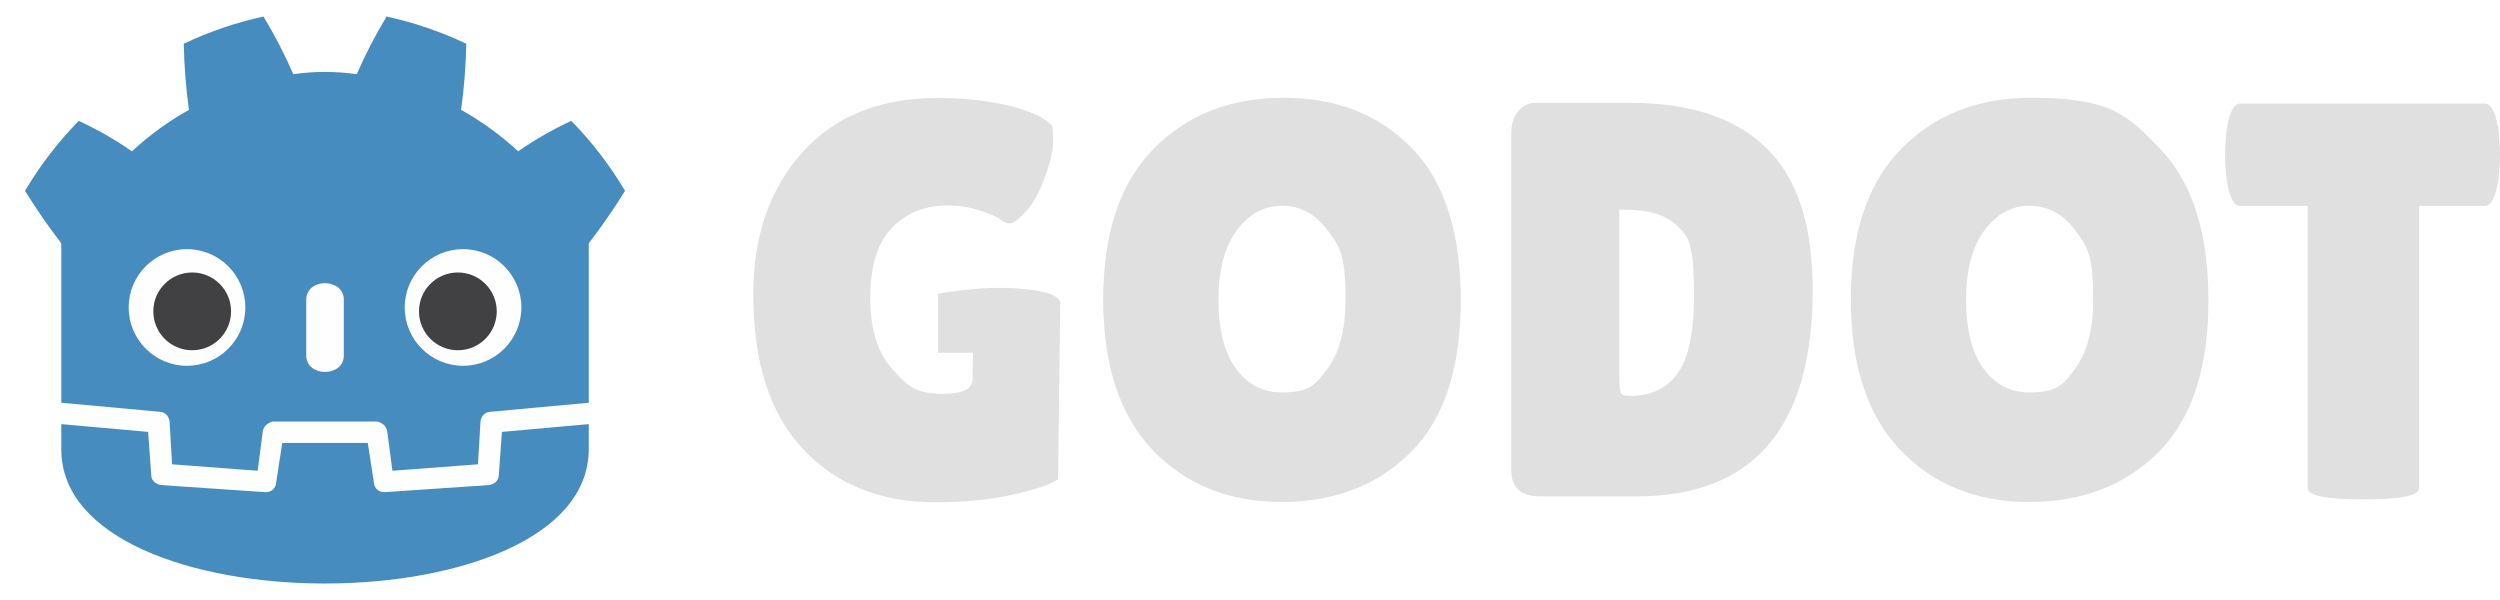
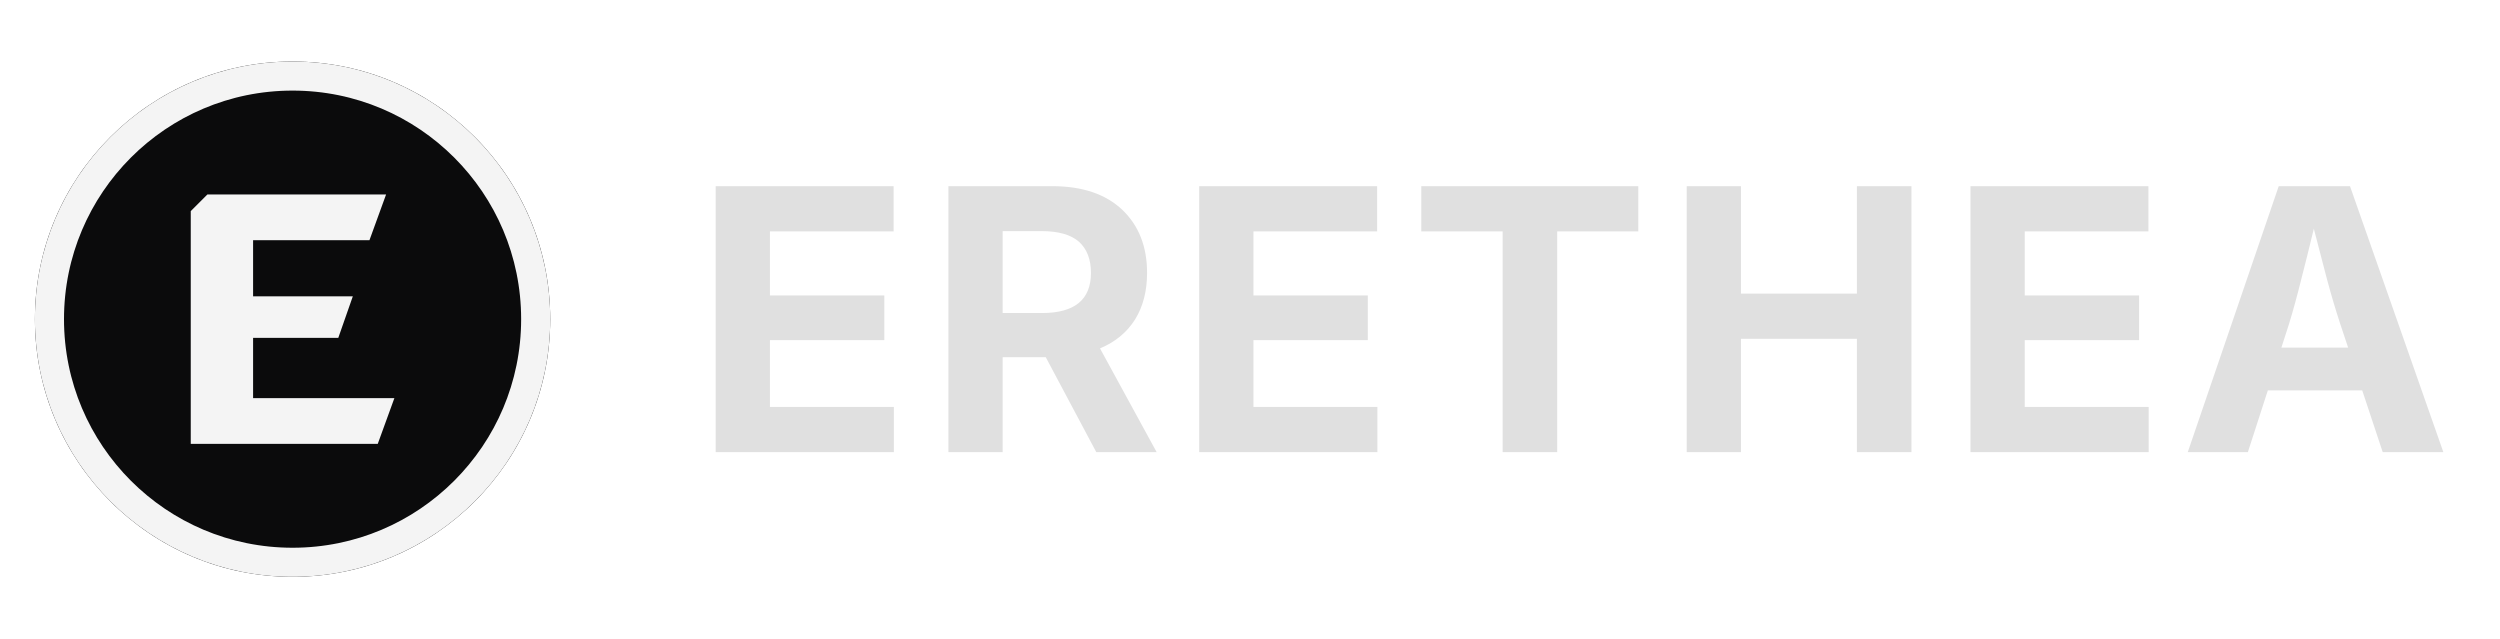
- <svg xmlns="http://www.w3.org/2000/svg" width="100" height="24" stroke-linejoin="round">
-   <path fill="#e0e0e0" d="M40.122 11.514c-1.211-.019-2.597.234-2.597.234v2.364h1.393l-.015 1.052q0 .587-1.159.587c-1.159 0-1.454-.328-2.045-.979q-.89-.98-.889-2.867 0-1.89.865-2.79.866-.899 2.261-.899c.411.003.821.067 1.214.191q.63.192.844.358.212.172.405.17.19 0 .616-.45.43-.45.767-1.359c.224-.61.337-1.076.337-1.407a6 6 0 0 0-.023-.674q-.47-.517-1.744-.821-1.268-.305-2.844-.304-3.463 0-5.419 2.181-1.957 2.182-1.957 5.668 0 4.094 2.001 6.207 2.002 2.114 5.263 2.113 1.754 0 3.114-.303 1.361-.303 1.811-.619l.09-7.038c0-.408-1.079-.594-2.289-.615M51.279 8.23q-1.078 0-1.81.989-.73.99-.731 2.776 0 1.79.698 2.745.697.957 1.832.957c1.135 0 1.372-.323 1.844-.969q.709-.966.709-2.766c0-1.8-.244-2.122-.731-2.767q-.73-.965-1.811-.965m-.011 11.85q-3.16 0-5.15-2.067-1.989-2.07-1.989-6.039 0-3.97 2.011-6.017 2.014-2.046 5.196-2.046 3.183-.001 5.138 2.014 1.958 2.013 1.957 6.094t-2.001 6.073q-2.002 1.988-5.162 1.988M64.77 8.386v6.727q0 .47.068.595c.068.125.18.124.404.124q1.238 0 1.879-.923.641-.921.64-3.069c-.001-2.148-.222-2.366-.663-2.799q-.664-.654-2.103-.655zm-4.317 10.436V5.33q0-.563.282-.891a.92.92 0 0 1 .73-.326h3.756q3.575 0 5.429 1.801 1.857 1.798 1.857 5.666 0 8.276-7.063 8.276h-3.845q-1.146 0-1.147-1.034M81.186 8.23q-1.08 0-1.812.989-.73.99-.73 2.776 0 1.79.697 2.745.697.957 1.833.957c1.136 0 1.372-.323 1.844-.969q.709-.966.709-2.766c0-1.8-.244-2.122-.731-2.767q-.73-.965-1.81-.965m-.012 11.85q-3.16 0-5.15-2.067-1.99-2.07-1.99-6.039 0-3.97 2.012-6.017 2.014-2.046 5.196-2.046c3.182 0 3.834.67 5.138 2.014q1.957 2.013 1.957 6.094t-2.002 6.073q-2.001 1.988-5.161 1.988m15.587-.552q0 .448-2.226.449-2.227-.001-2.228-.449V8.238h-2.698q-.382 0-.539-1.036a7 7 0 0 1-.066-1.011q0-.517.065-1.012c.105-.688.285-1.036.54-1.036h9.783q.382.001.541 1.036a7.7 7.7 0 0 1 0 2.023q-.16 1.036-.541 1.036h-2.631z" />
-   <g fill="#fefefe" transform="translate(-.27 -1.335)scale(.02592)">
-     <path d="M105 673v33q407 354 814 0v-33z" />
-     <path fill="#478cbf" d="m105 673 152 14q12 1 15 14l4 67 132 10 8-61q2-11 15-15h162q13 4 15 15l8 61 132-10 4-67q3-13 15-14l152-14V427q30-39 56-81-35-59-83-108-43 20-82 47-40-37-88-64 7-51 8-102-59-28-123-42-26 43-46 89-49-7-98 0-20-46-46-89-64 14-123 42 1 51 8 102-48 27-88 64-39-27-82-47-48 49-83 108 26 42 56 81zm0 33v39c0 276 813 276 814 0v-39l-134 12-5 69q-2 10-14 13l-162 11q-12 0-16-11l-10-65H446l-10 65q-4 11-16 11l-162-11q-12-3-14-13l-5-69z" />
-     <path d="M483 600c0 34 58 34 58 0v-86c0-34-58-34-58 0z" />
-     <circle cx="725" cy="526" r="90" />
-     <circle cx="299" cy="526" r="90" />
+ <svg xmlns="http://www.w3.org/2000/svg" width="94" height="24">
+   <g transform="translate(1 2)scale(.07813)">
+     <circle cx="128" cy="128" r="124" fill="#0b0b0c" />
+     <circle cx="128" cy="128" r="117" fill="none" stroke="#f4f4f4" stroke-width="14" />
+     <path fill="#f4f4f4" d="M84 78L92 70H178L170 92H114V119H162L155 139H114V168H182L174 190H84Z" transform="translate(-5 -2)" />
  </g>
-   <g fill="#414042" transform="translate(-.27 -1.335)scale(.02592)">
-     <circle cx="307" cy="532" r="60" />
-     <circle cx="717" cy="532" r="60" />
-   </g>
+   <path fill="#e0e0e0" d="M26.91 17V7H33.6V8.7H28.95V11.11H33.25V12.79H28.95V15.3H33.61V17ZM35.66 17V7H39.56Q41.26 7 42.2 7.89Q43.13 8.78 43.13 10.26Q43.13 11.28 42.68 12.01Q42.22 12.74 41.36 13.1L43.49 17H41.22L39.32 13.43H37.7V17ZM37.7 11.77H39.18Q41.02 11.77 41.02 10.26Q41.02 9.5 40.57 9.09Q40.11 8.69 39.17 8.69H37.7ZM45.09 17V7H51.78V8.7H47.13V11.11H51.43V12.79H47.13V15.3H51.79V17ZM53.44 8.7V7H61.6V8.7H58.55V17H56.5V8.7ZM63.42 17V7H65.46V11.04H69.82V7H71.87V17H69.82V12.74H65.46V17ZM74.09 17V7H80.78V8.7H76.13V11.11H80.43V12.79H76.13V15.3H80.79V17ZM82.26 17 85.68 7H88.36L91.87 17H89.59L88.82 14.68H85.27L84.52 17ZM85.78 13.07H88.29L87.99 12.17Q87.74 11.41 87.5 10.52Q87.26 9.62 87 8.6Q86.75 9.64 86.52 10.53Q86.3 11.42 86.07 12.17Z" />
</svg>
